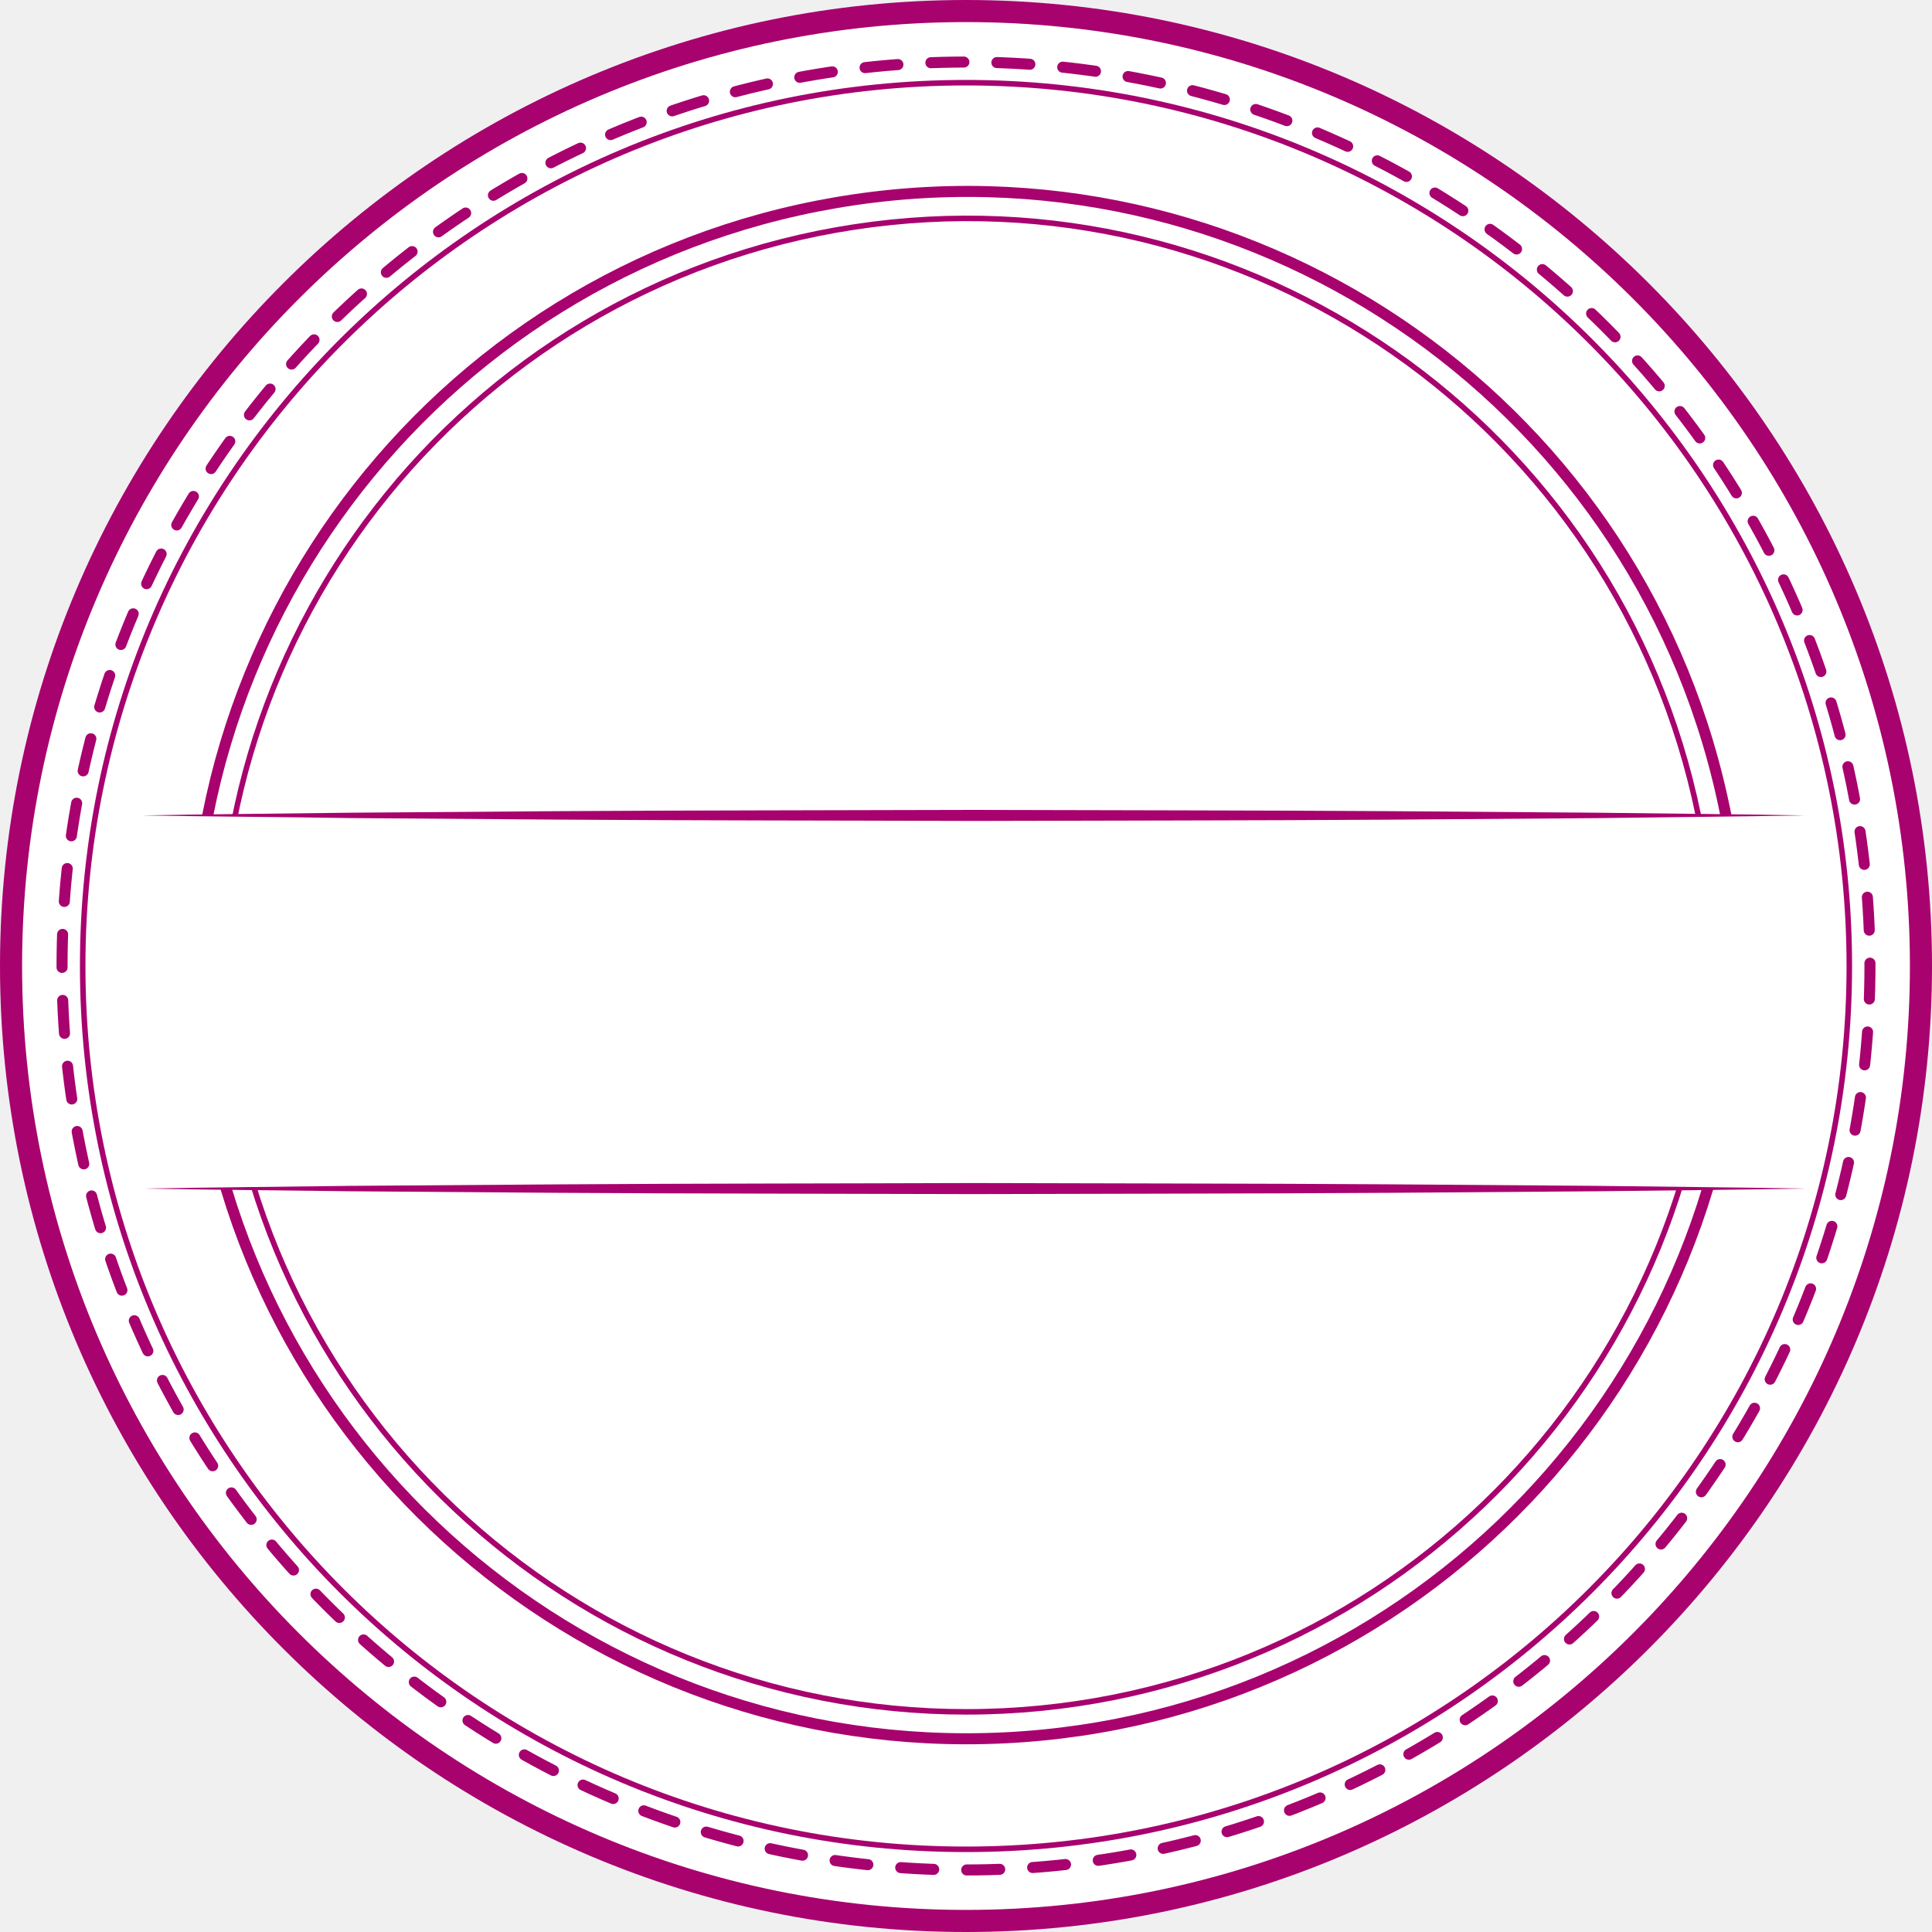
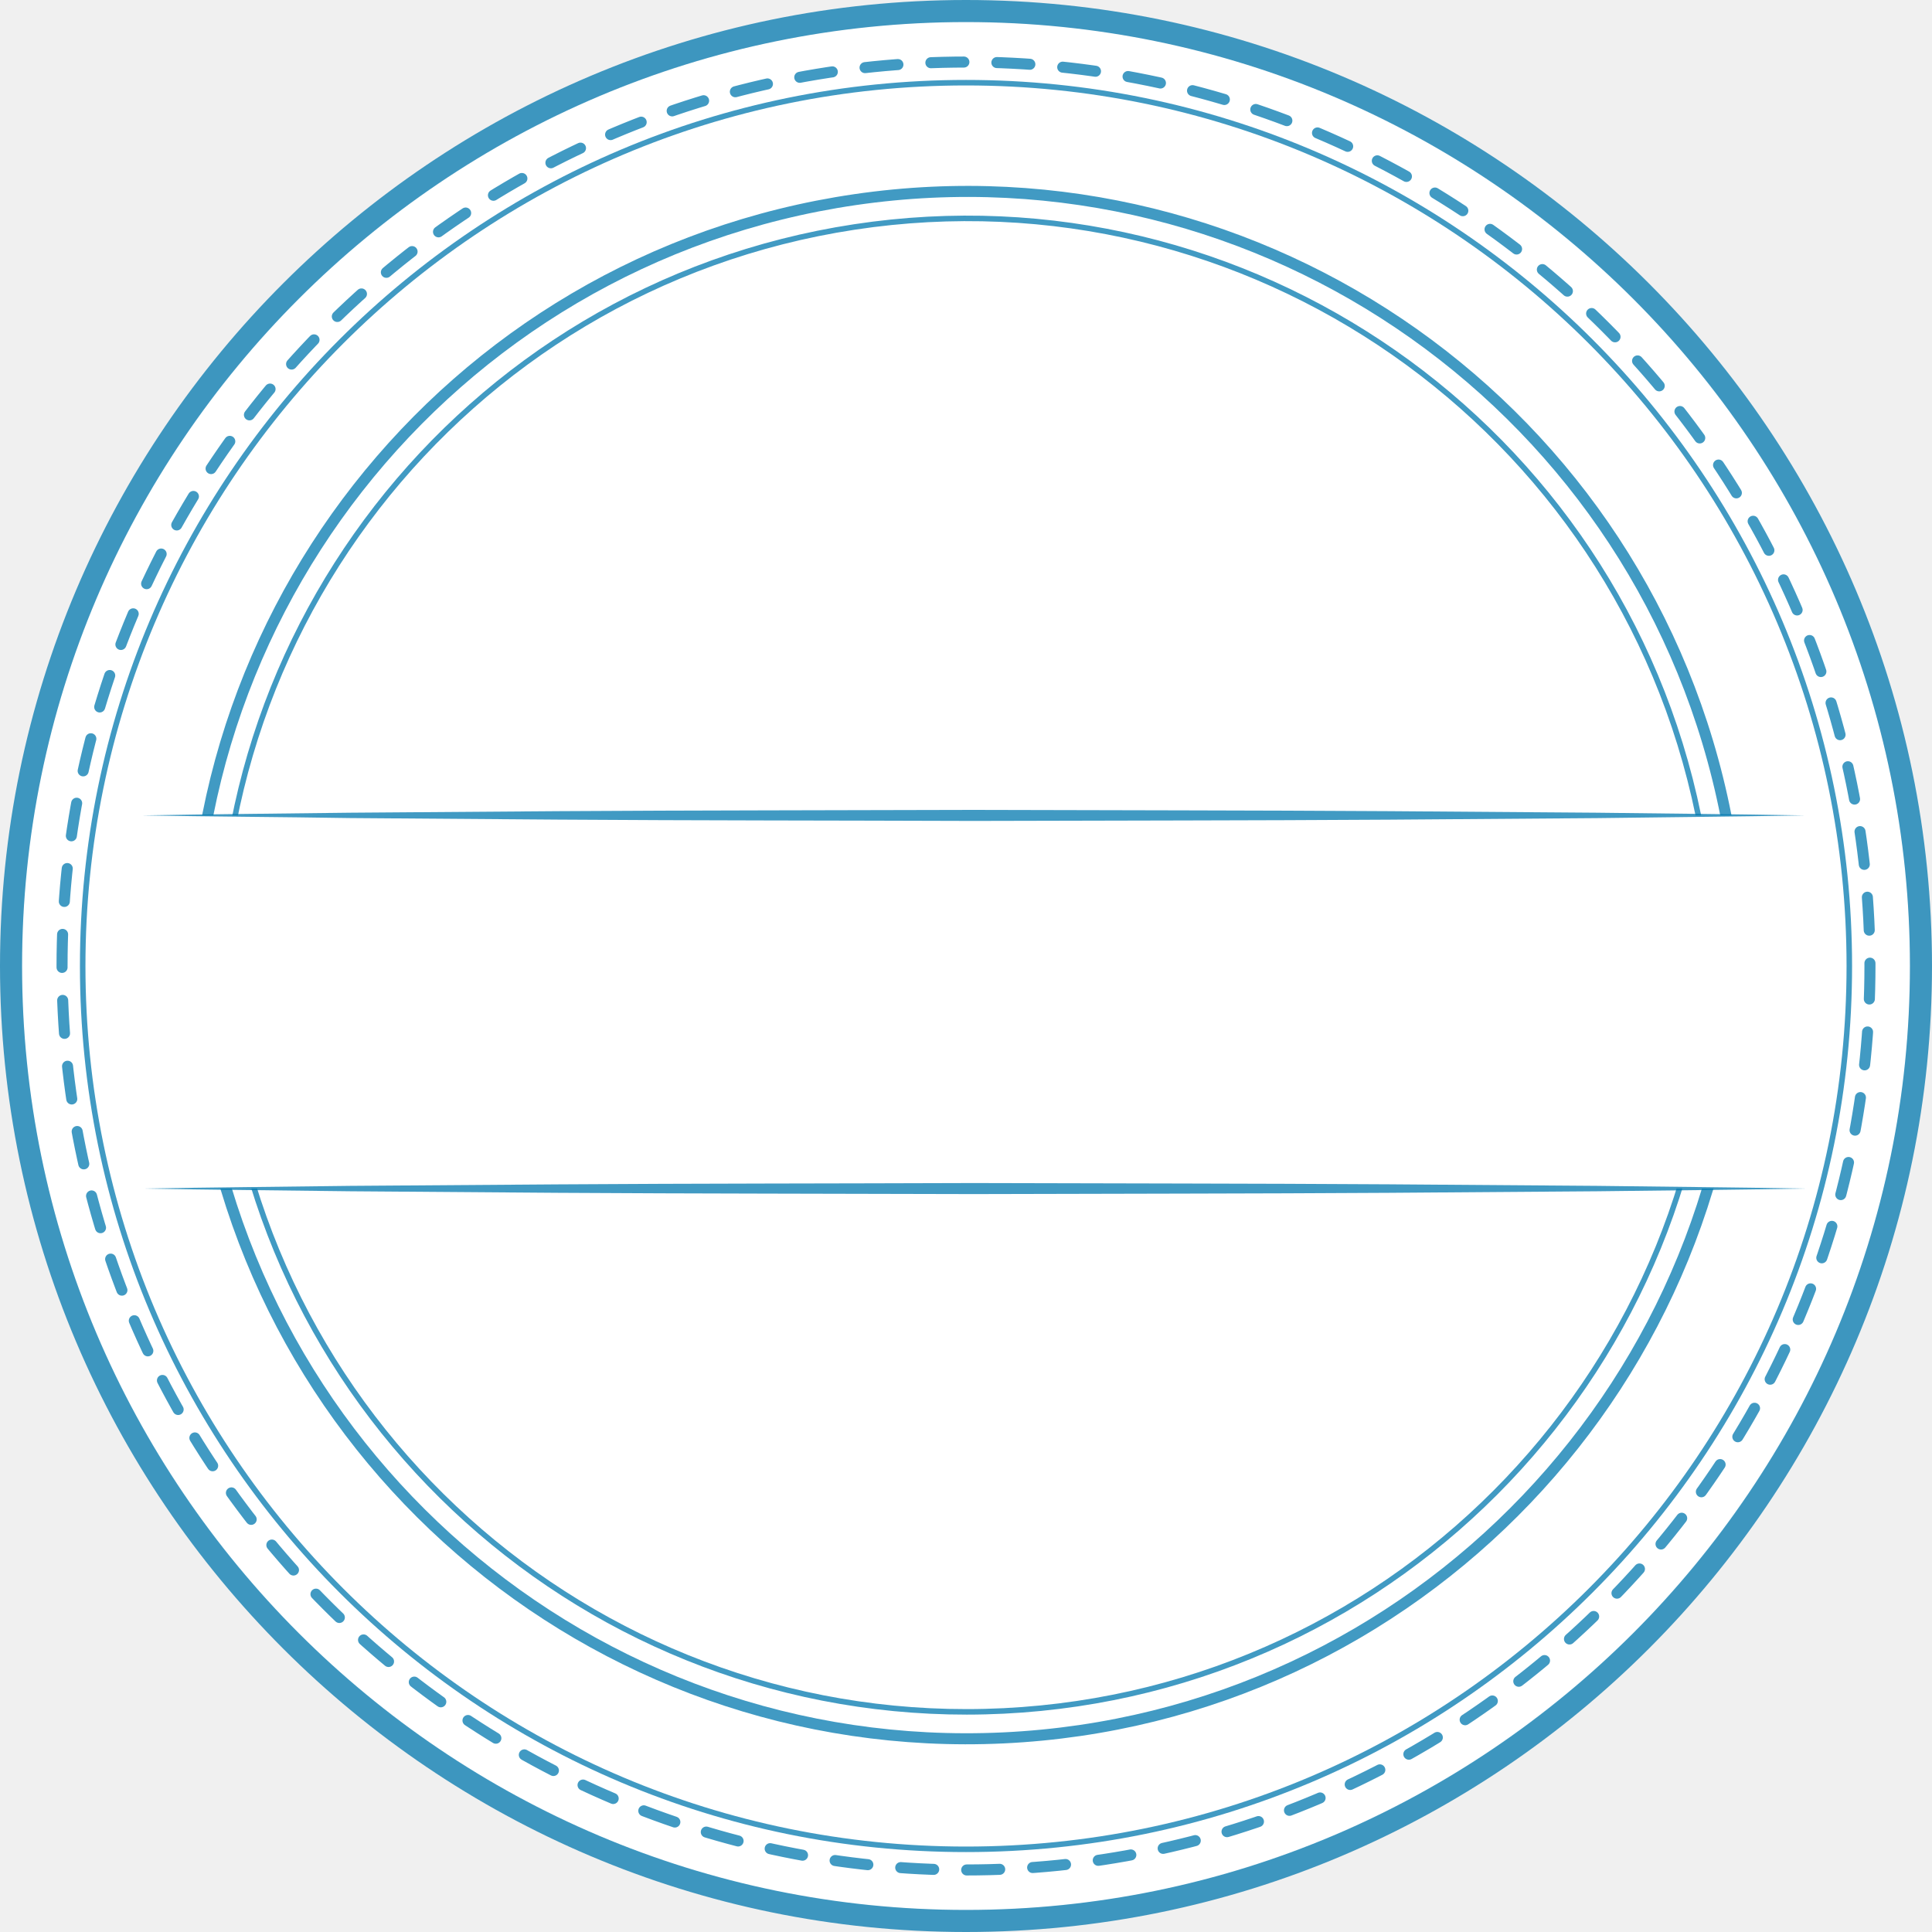
<svg xmlns="http://www.w3.org/2000/svg" id="Layer_1" data-name="Layer 1" viewBox="0 0 350 350">
  <defs>
-     <style>.cls-1{fill:#fff;}.cls-2{fill:#a8026f;}.cls-3,.cls-4,.cls-5{fill:none;stroke:#a8026f;}.cls-3{stroke-linecap:round;stroke-linejoin:round;stroke-dasharray:5.98 5.98;}.cls-3,.cls-4{stroke-width:2px;}.cls-4,.cls-5{stroke-miterlimit:10;}</style>
+     <style>.cls-1{fill:#fff;}.cls-2{fill:rgba(2, 120, 174, 0.75);}.cls-3,.cls-4,.cls-5{fill:none;stroke:rgba(2, 120, 174, 0.75);}.cls-3{stroke-linecap:round;stroke-linejoin:round;stroke-dasharray:5.98 5.98;}.cls-3,.cls-4{stroke-width:2px;}.cls-4,.cls-5{stroke-miterlimit:10;}</style>
  </defs>
  <circle class="cls-1" cx="175" cy="175" r="171.03" />
  <path class="cls-2" d="M175,350C78.5,350,0,271.5,0,175S78.5,0,175,0,350,78.5,350,175,271.5,350,175,350ZM175,4C80.69,4,4,80.69,4,175S80.69,346,175,346s171-76.72,171-171S269.31,4,175,4Z" />
  <circle class="cls-3" cx="175" cy="175" r="163.76" />
  <path class="cls-4" d="M315.31,175a140.15,140.15,0,1,1-2.62-27.13A140.46,140.46,0,0,1,315.31,175Z" />
  <path class="cls-5" d="M310.42,175a135.27,135.27,0,1,1-2.75-27.29A135.28,135.28,0,0,1,310.42,175Z" />
  <circle class="cls-5" cx="175" cy="175" r="160.02" />
  <rect class="cls-1" x="25.75" y="147.72" width="301.24" height="67.6" />
  <path class="cls-2" d="M25.75,147.72c12.55-.23,25.1-.33,37.65-.49l37.66-.28c25.1-.16,50.21-.15,75.31-.23,25.1.08,50.21.07,75.31.23l37.65.28c12.56.16,25.11.26,37.66.49-12.55.22-25.1.32-37.66.49l-37.65.28c-25.1.16-50.21.15-75.31.23-25.1-.09-50.21-.07-75.31-.24L63.4,148.2C50.85,148,38.3,147.94,25.75,147.72Z" />
  <path class="cls-2" d="M25.75,215.32c12.55-.22,25.1-.32,37.65-.49l37.66-.27c25.1-.17,50.21-.15,75.31-.24,25.1.08,50.21.07,75.31.23l37.65.28c12.56.17,25.11.26,37.66.49-12.55.23-25.1.33-37.66.49l-37.65.28c-25.1.16-50.21.15-75.31.23-25.1-.08-50.21-.07-75.31-.23l-37.66-.28C50.85,215.64,38.3,215.55,25.75,215.32Z" />
</svg>
